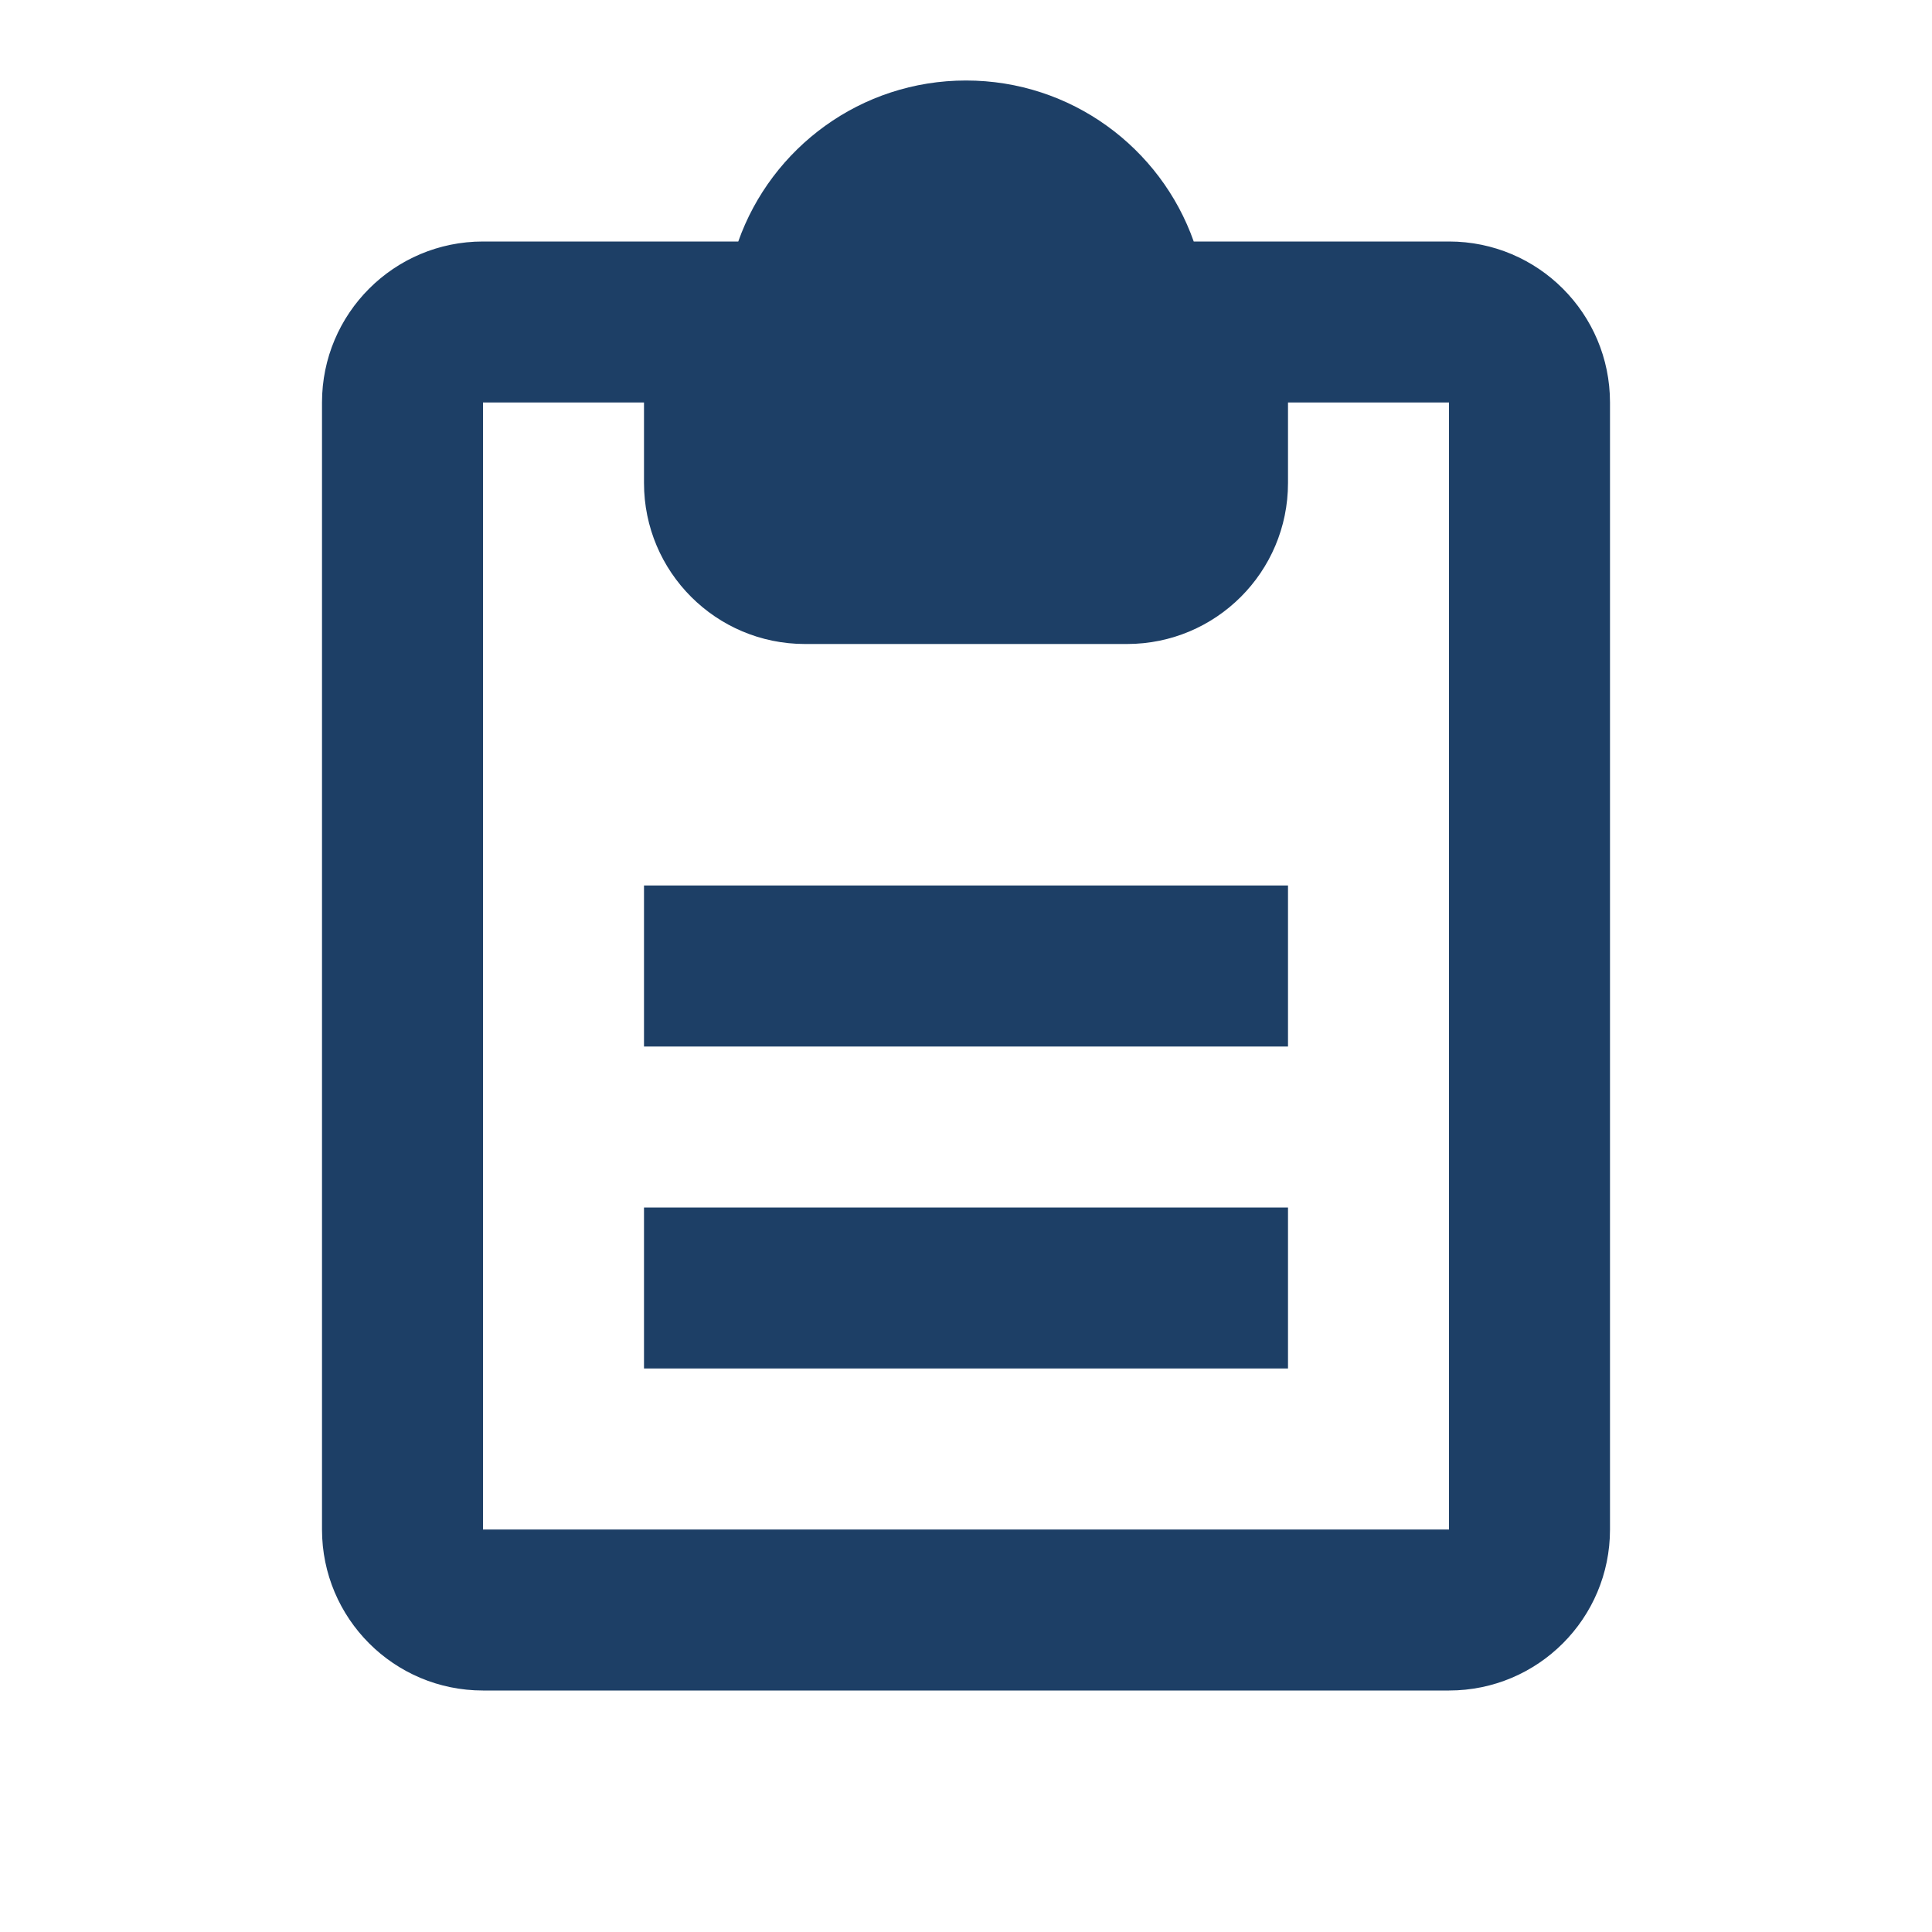
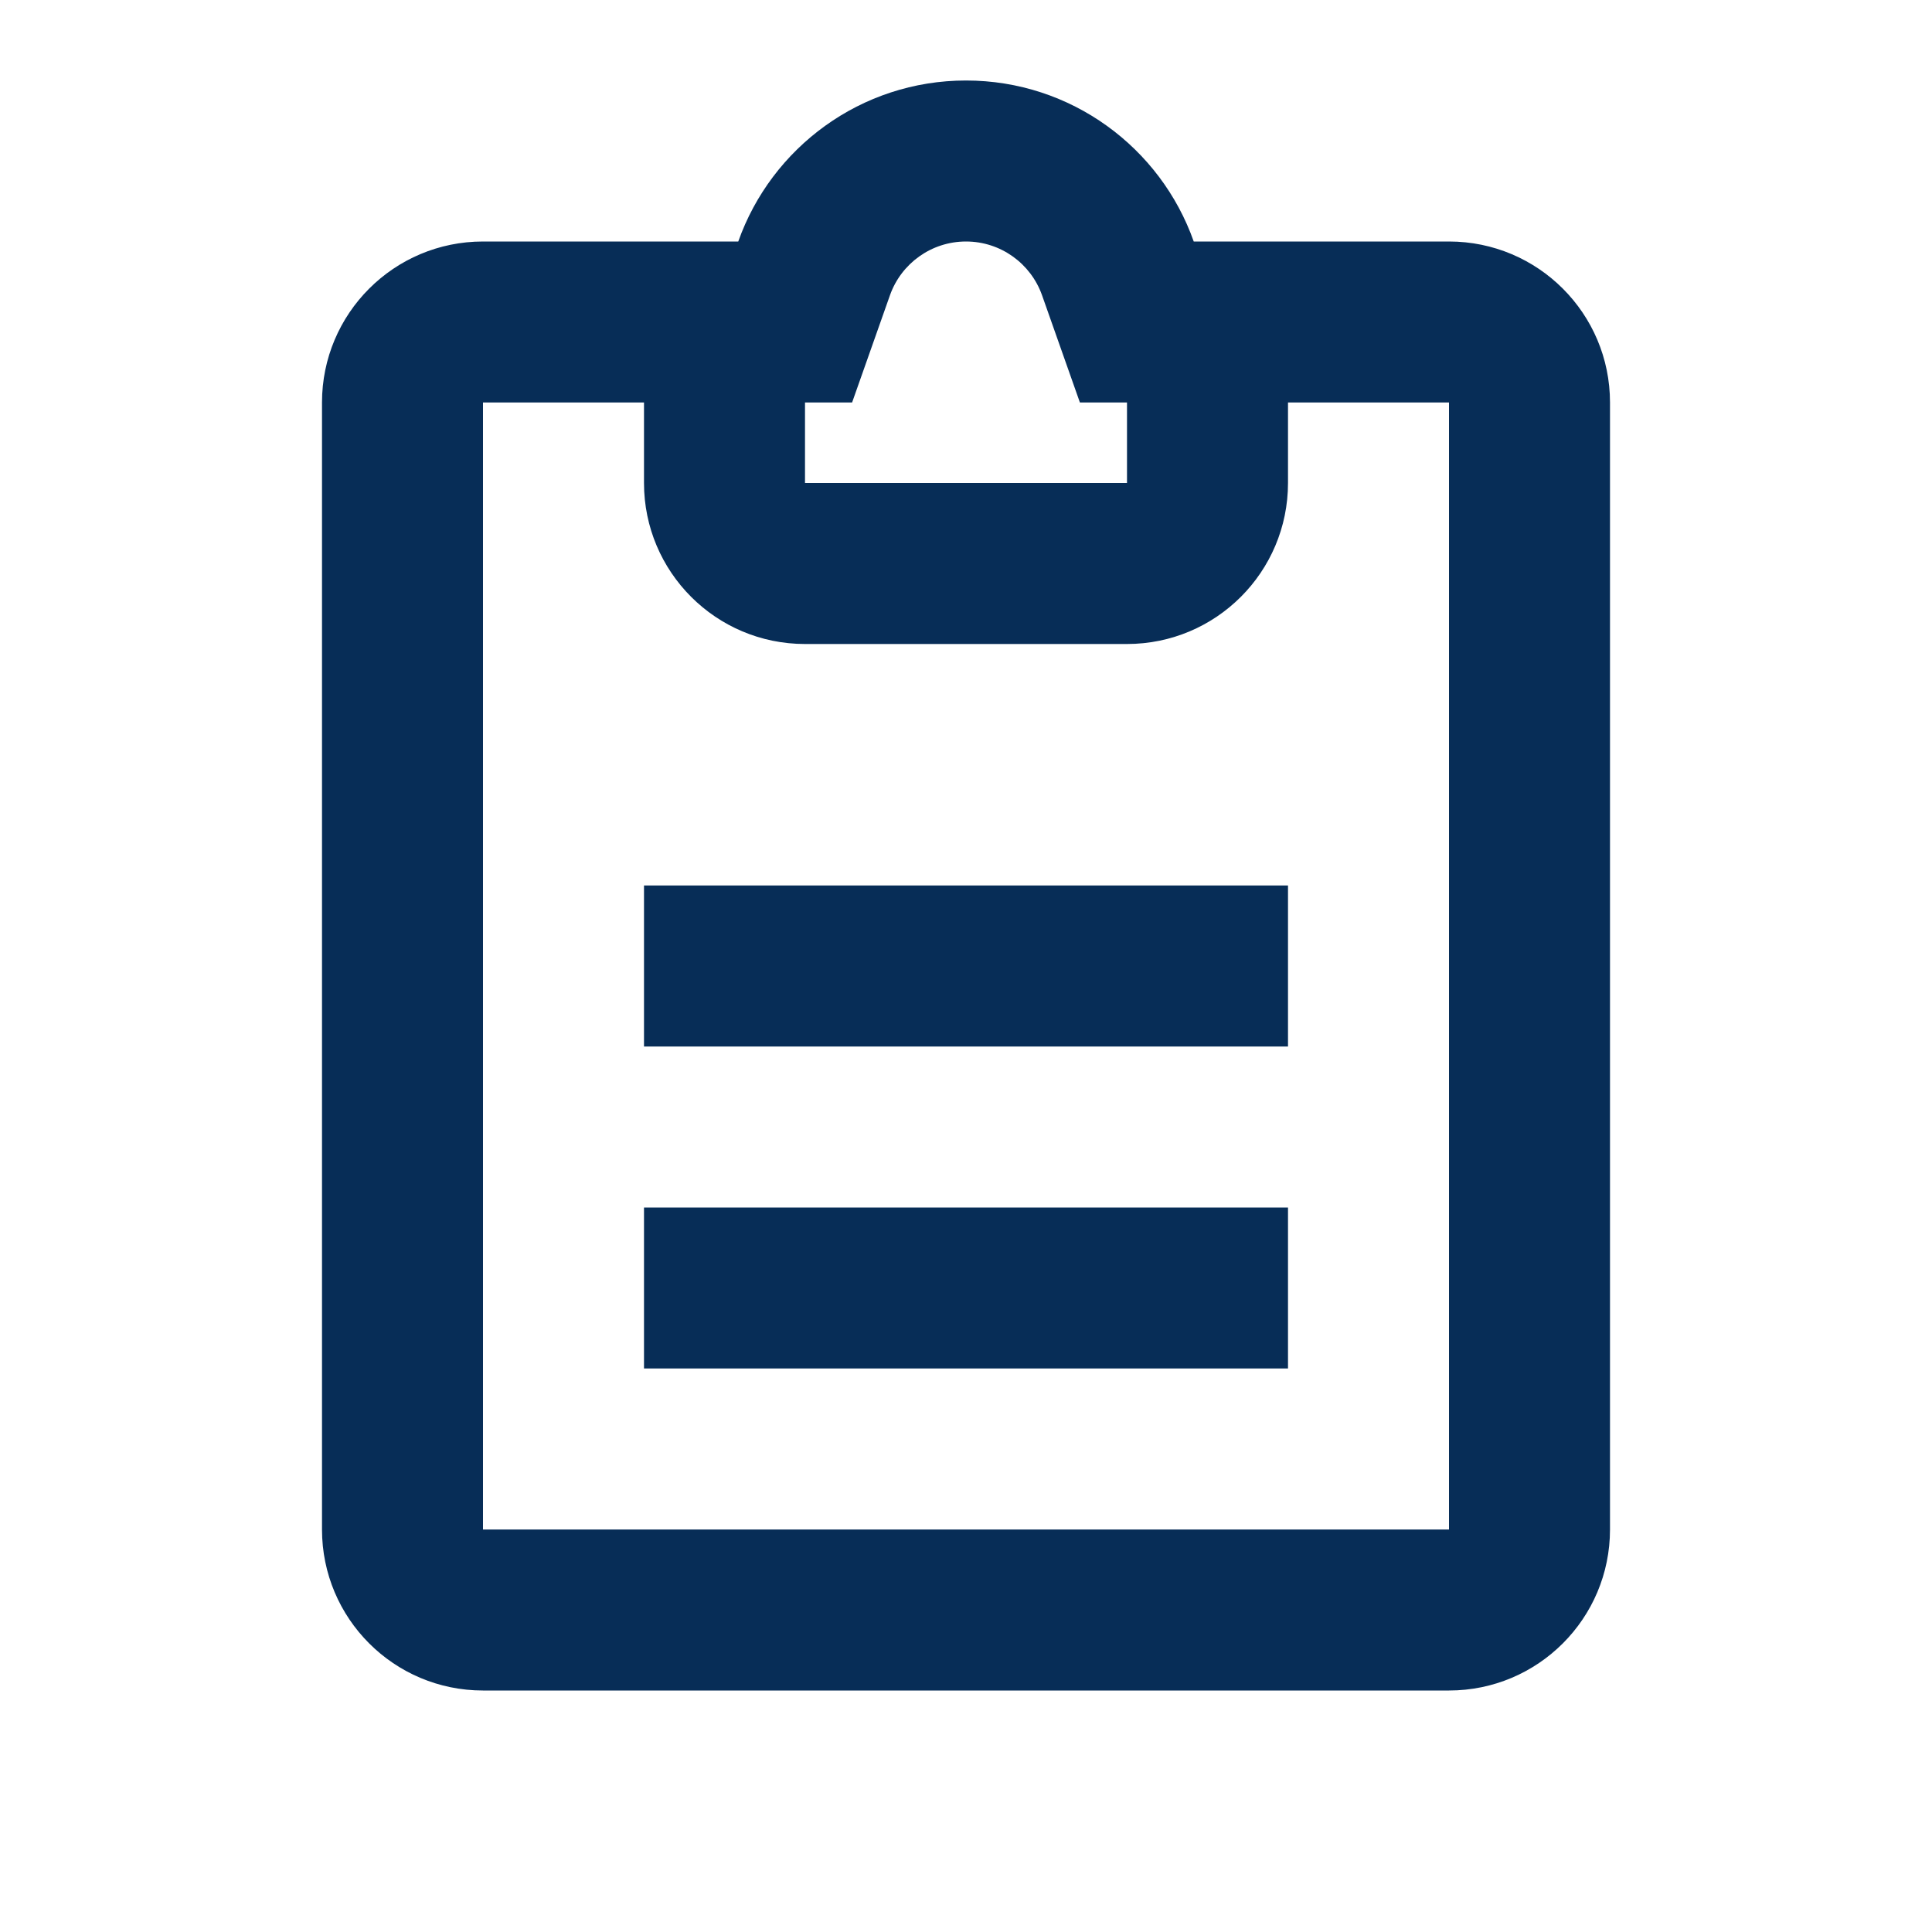
<svg xmlns="http://www.w3.org/2000/svg" width="24" height="24" viewBox="0 0 24 24" fill="none">
-   <path clip-rule="evenodd" d="M12.944 3.666L13.415 5H13.732H14V6H10V5H10.268H10.585L11.056 3.666C11.195 3.275 11.568 3 12 3C12.432 3 12.805 3.275 12.944 3.666ZM8 5H6V19H18V5H16V6C16 7.105 15.105 8 14 8H10C8.895 8 8 7.105 8 6V5ZM6 3H9.171C9.583 1.835 10.694 1 12 1C13.306 1 14.418 1.835 14.829 3H18C19.105 3 20 3.895 20 5V19C20 20.105 19.105 21 18 21H6C4.895 21 4 20.105 4 19V5C4 3.895 4.895 3 6 3ZM16 11V13H8V11H16ZM16 17V15H8V17H16Z" fill="#1D3F66" />
+   <path fill-rule="evenodd" clip-rule="evenodd" d="M12.944 3.666L13.415 5H13.732H14V6H10V5H10.268H10.585L11.056 3.666C11.195 3.275 11.568 3 12 3C12.432 3 12.805 3.275 12.944 3.666ZM8 5H6V19H18V5H16V6C16 7.105 15.105 8 14 8H10C8.895 8 8 7.105 8 6V5ZM6 3H9.171C9.583 1.835 10.694 1 12 1C13.306 1 14.418 1.835 14.829 3H18C19.105 3 20 3.895 20 5V19C20 20.105 19.105 21 18 21H6C4.895 21 4 20.105 4 19V5C4 3.895 4.895 3 6 3ZM16 11V13H8V11H16ZM16 17V15H8V17H16Z" fill="#072D57" />
</svg>
